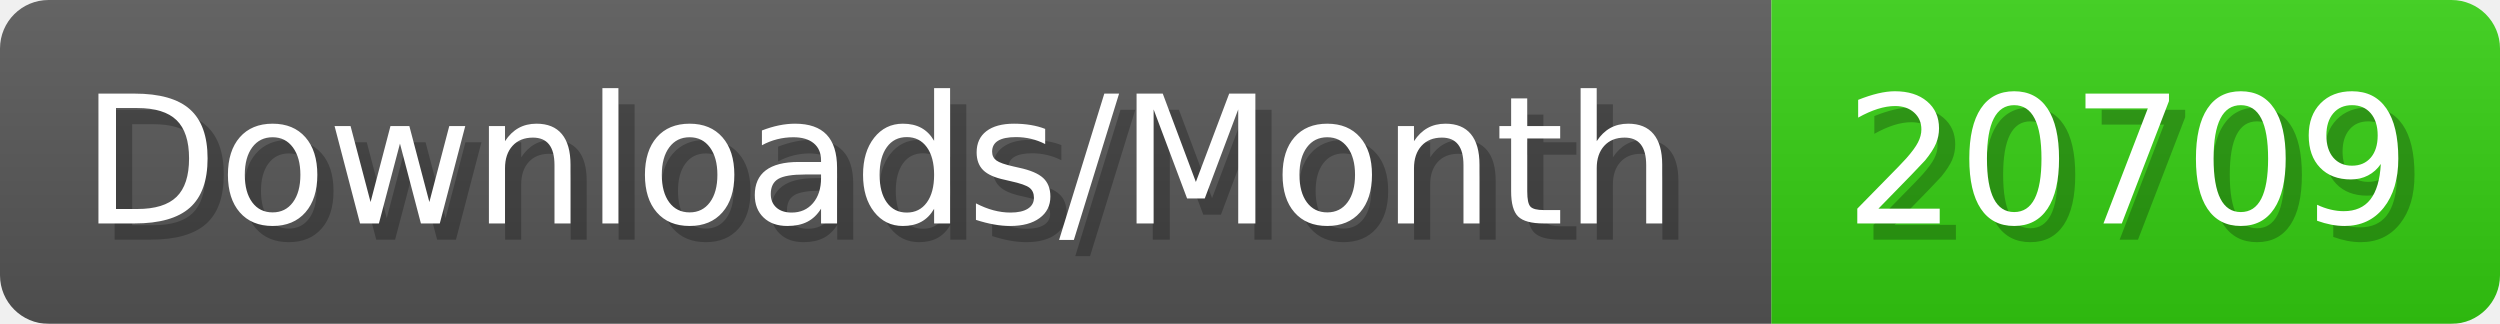
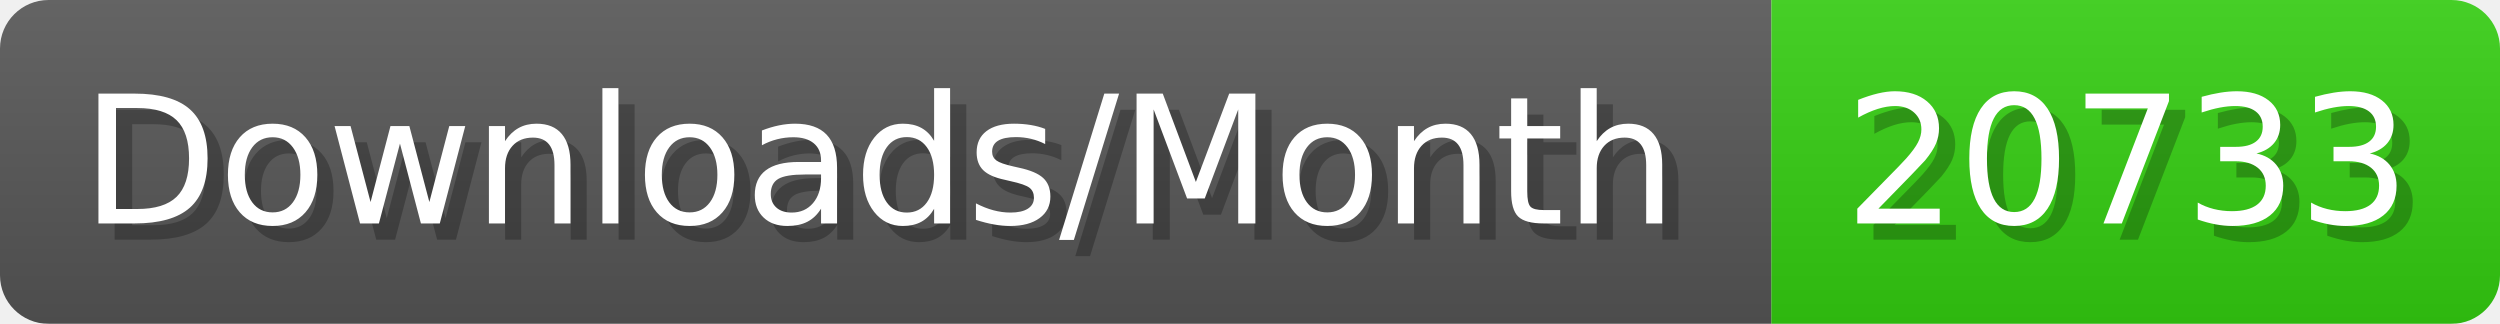
- <svg xmlns="http://www.w3.org/2000/svg" width="154.4" height="20" viewBox="0 0 1544 200" role="img" aria-label="Downloads/Month: 20709">
+ <svg xmlns="http://www.w3.org/2000/svg" width="154.4" height="20" viewBox="0 0 1544 200" role="img" aria-label="Downloads/Month: 20733">
  <linearGradient id="YlXUI" x2="0" y2="100%">
    <stop offset="0" stop-opacity=".1" stop-color="#EEE" />
    <stop offset="1" stop-opacity=".1" />
  </linearGradient>
  <mask id="JHhop">
    <rect width="1544" height="200" rx="30" fill="#FFF" />
  </mask>
  <g mask="url(#JHhop)">
    <rect width="1094" height="200" fill="#555" />
    <rect width="450" height="200" fill="#3C1" x="1094" />
    <rect width="1544" height="200" fill="url(#YlXUI)" />
  </g>
  <g aria-hidden="true" fill="#fff" text-anchor="start" font-family="Verdana,DejaVu Sans,sans-serif" font-size="110">
    <text x="60" y="148" textLength="994" fill="#000" opacity="0.25">Downloads/Month</text>
    <text x="50" y="138" textLength="994">Downloads/Month</text>
-     <text x="1149" y="148" textLength="350" fill="#000" opacity="0.25">20709</text>
-     <text x="1139" y="138" textLength="350">20709</text>
+     <text x="1149" y="148" textLength="350" fill="#000" opacity="0.25">20733</text>
+     <text x="1139" y="138" textLength="350">20733</text>
  </g>
</svg>
